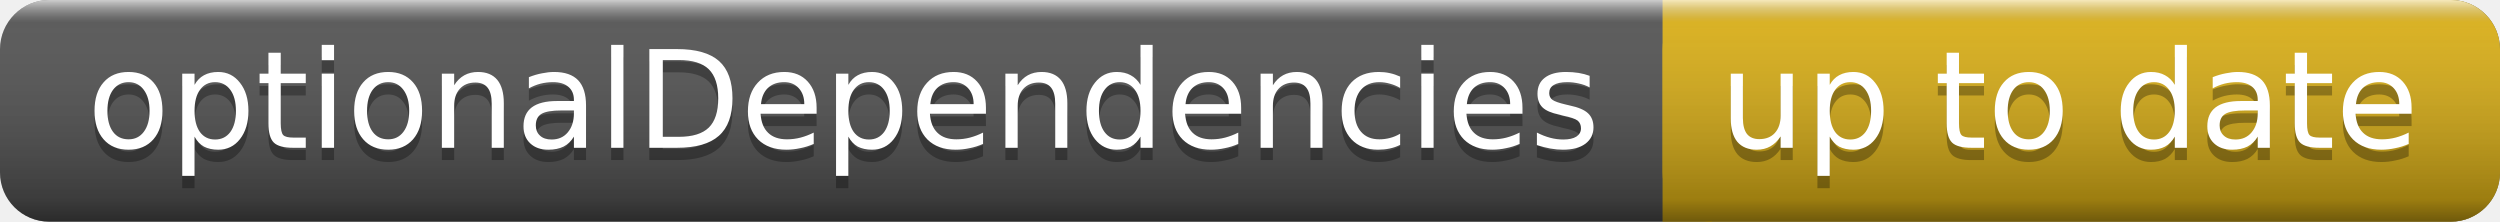
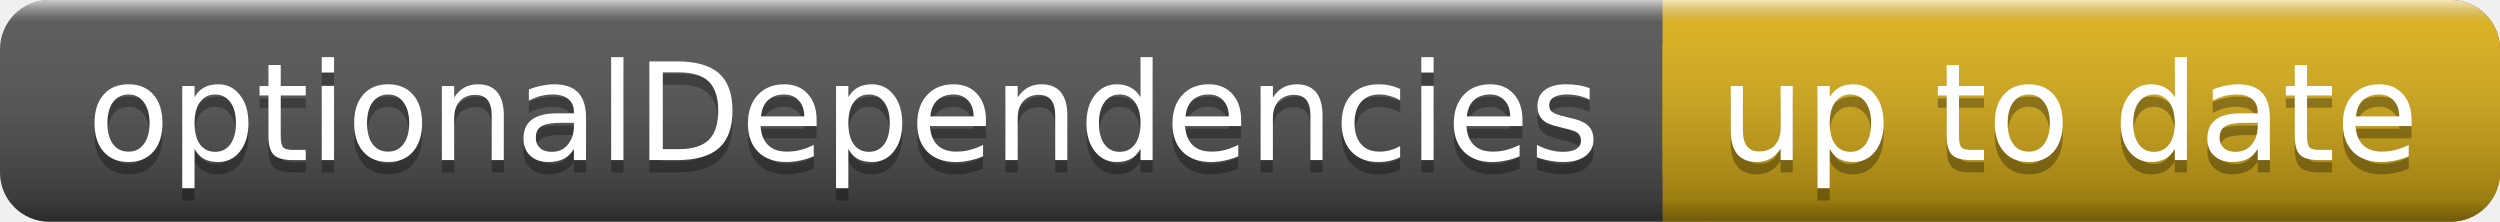
<svg xmlns="http://www.w3.org/2000/svg" width="203" height="18">
  <linearGradient id="a" x2="0" y2="100%">
    <stop offset="0" stop-color="#fff" stop-opacity=".7" />
    <stop offset=".1" stop-color="#aaa" stop-opacity=".1" />
    <stop offset=".9" stop-opacity=".3" />
    <stop offset="1" stop-opacity=".5" />
  </linearGradient>
  <rect rx="4" width="203" height="18" fill="#555" />
  <rect rx="4" x="135" width="68" height="18" fill="#dfb317" />
  <path fill="#dfb317" d="M135 0h4v18h-4z" />
  <rect rx="4" width="203" height="18" fill="url(#a)" />
  <g fill="#fff" text-anchor="middle" font-family="DejaVu Sans,Verdana,Geneva,sans-serif" font-size="11">
-     <text x="68.5" y="13" fill="#010101" fill-opacity=".3">optionalDependencies</text>
-     <text x="68.5" y="12">optionalDependencies</text>
-     <text x="168" y="13" fill="#010101" fill-opacity=".3">up to date</text>
-     <text x="168" y="12">up to date</text>
+     <text x="68.5" y="14" fill="#010101" fill-opacity=".3">optionalDependencies</text>
+     <text x="68.5" y="13">optionalDependencies</text>
+     <text x="168" y="14" fill="#010101" fill-opacity=".3">up to date</text>
+     <text x="168" y="13">up to date</text>
  </g>
</svg>
